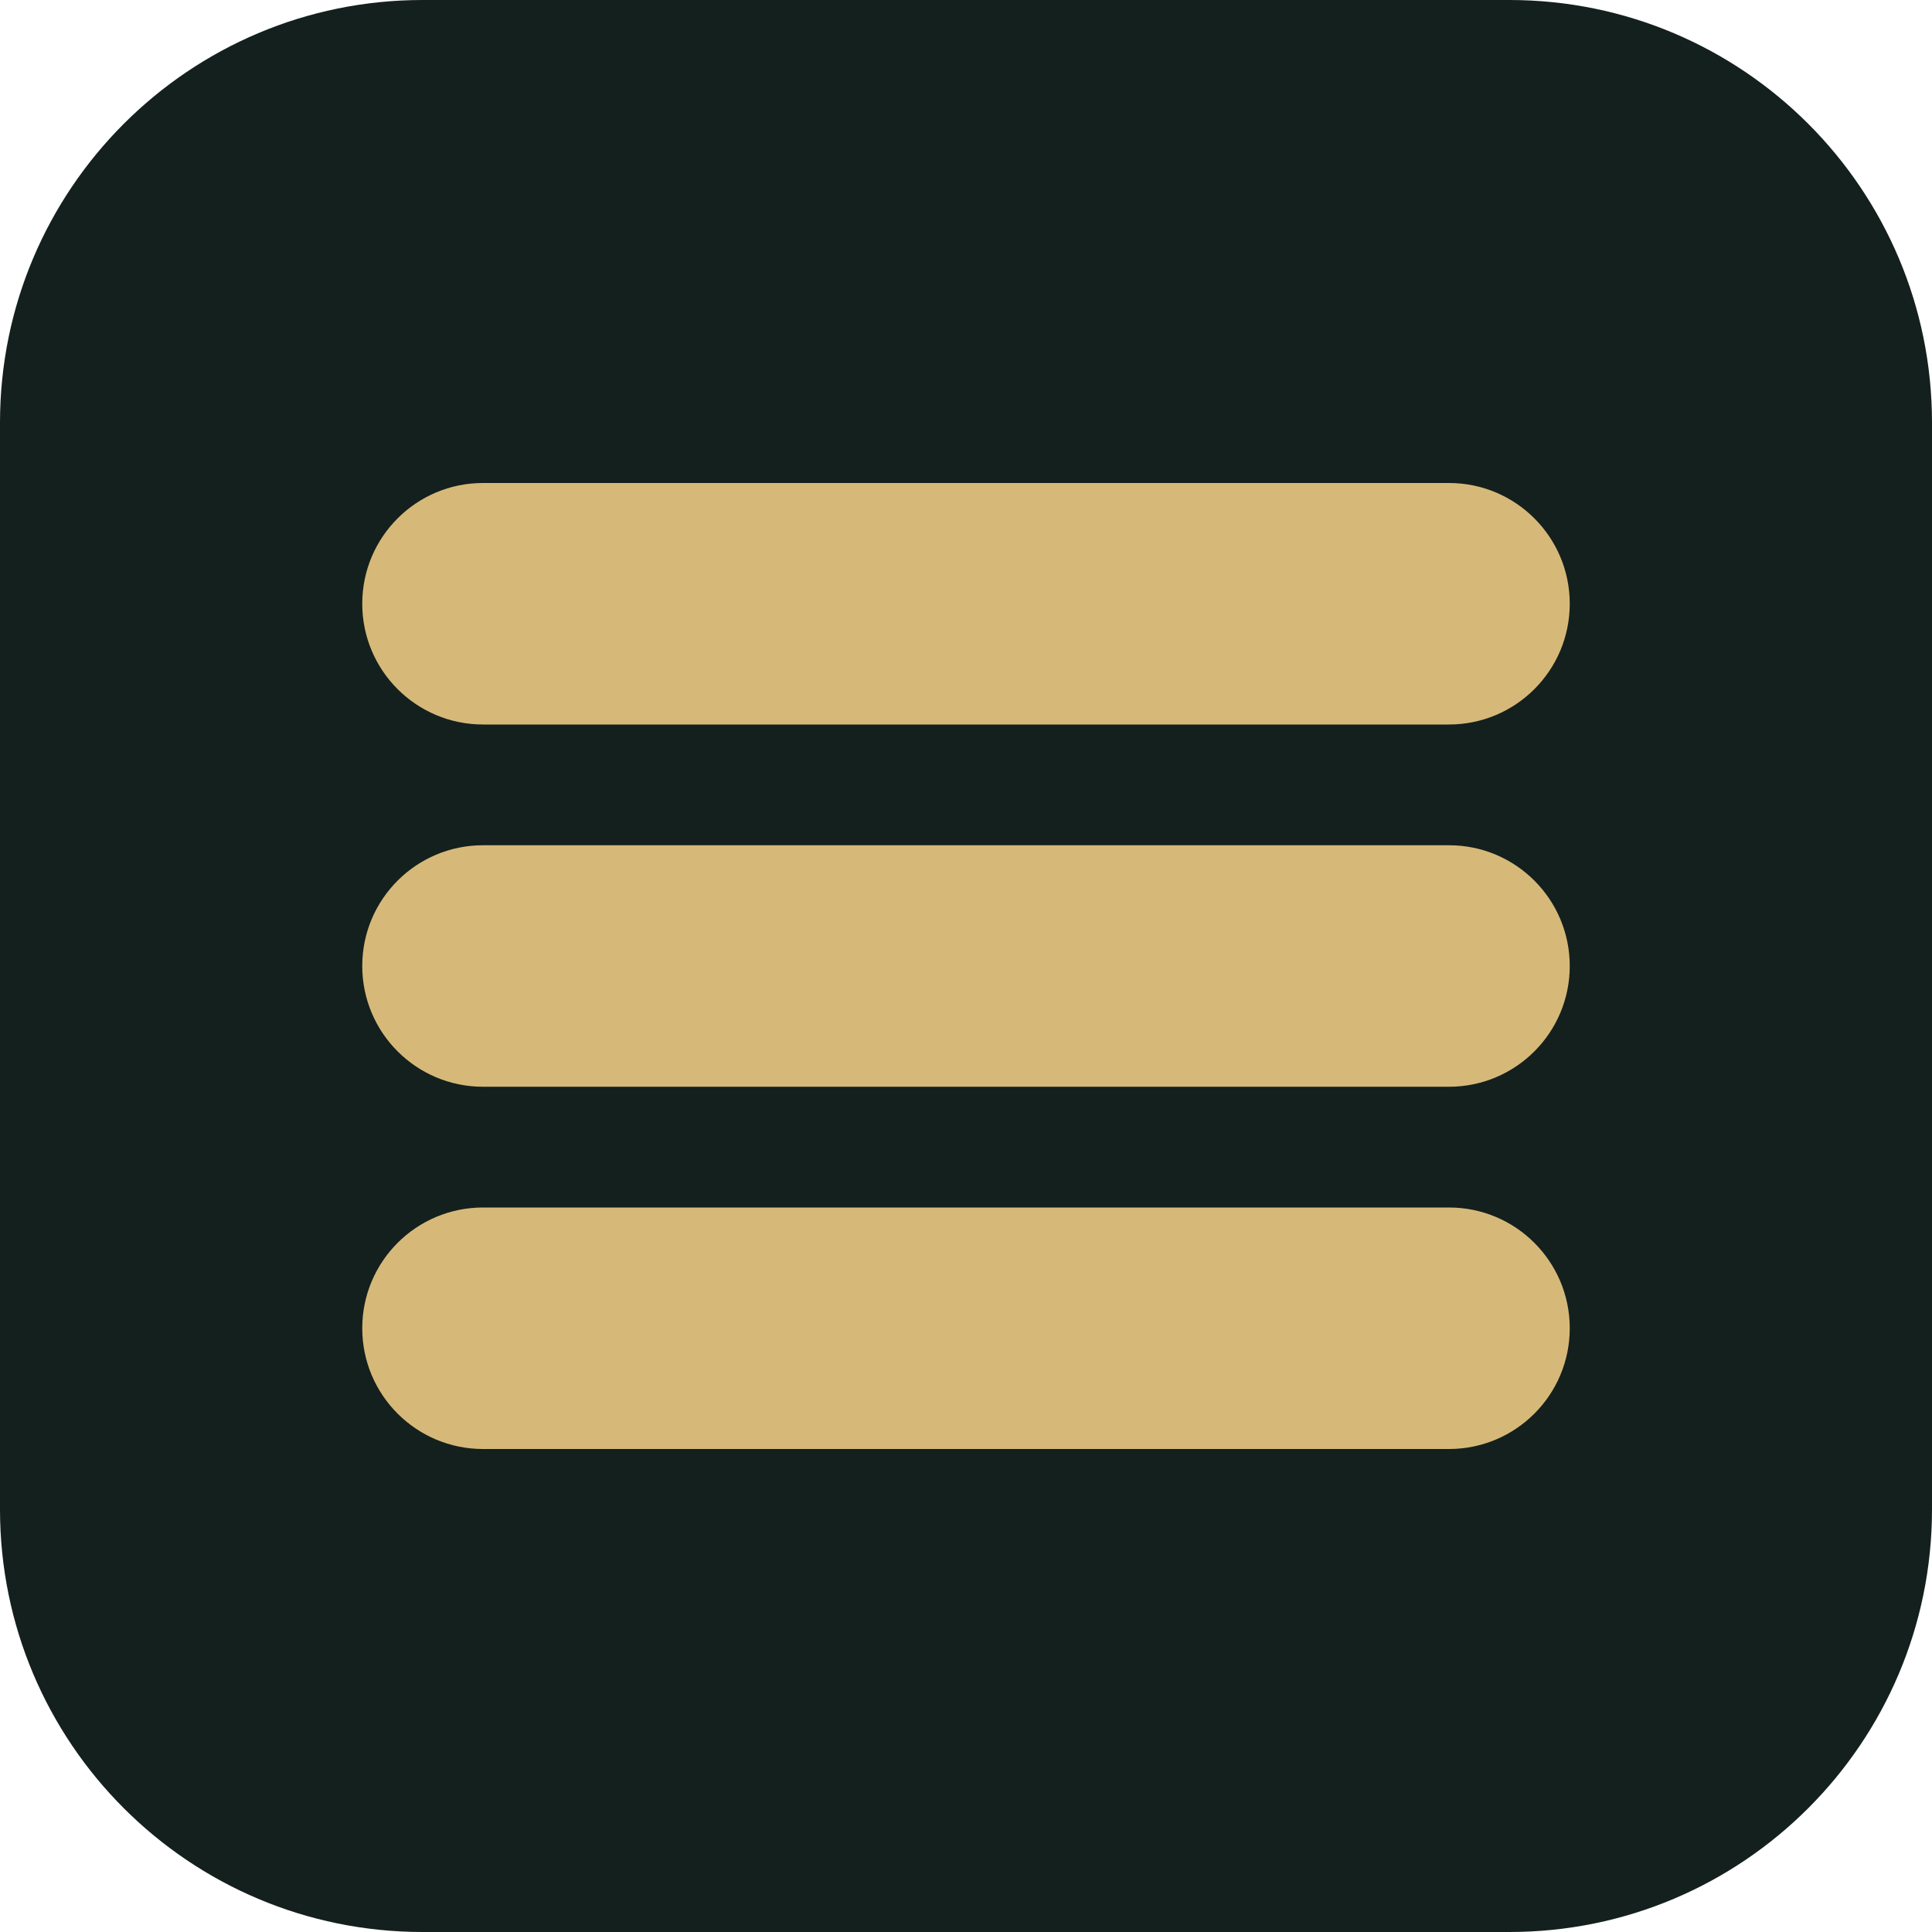
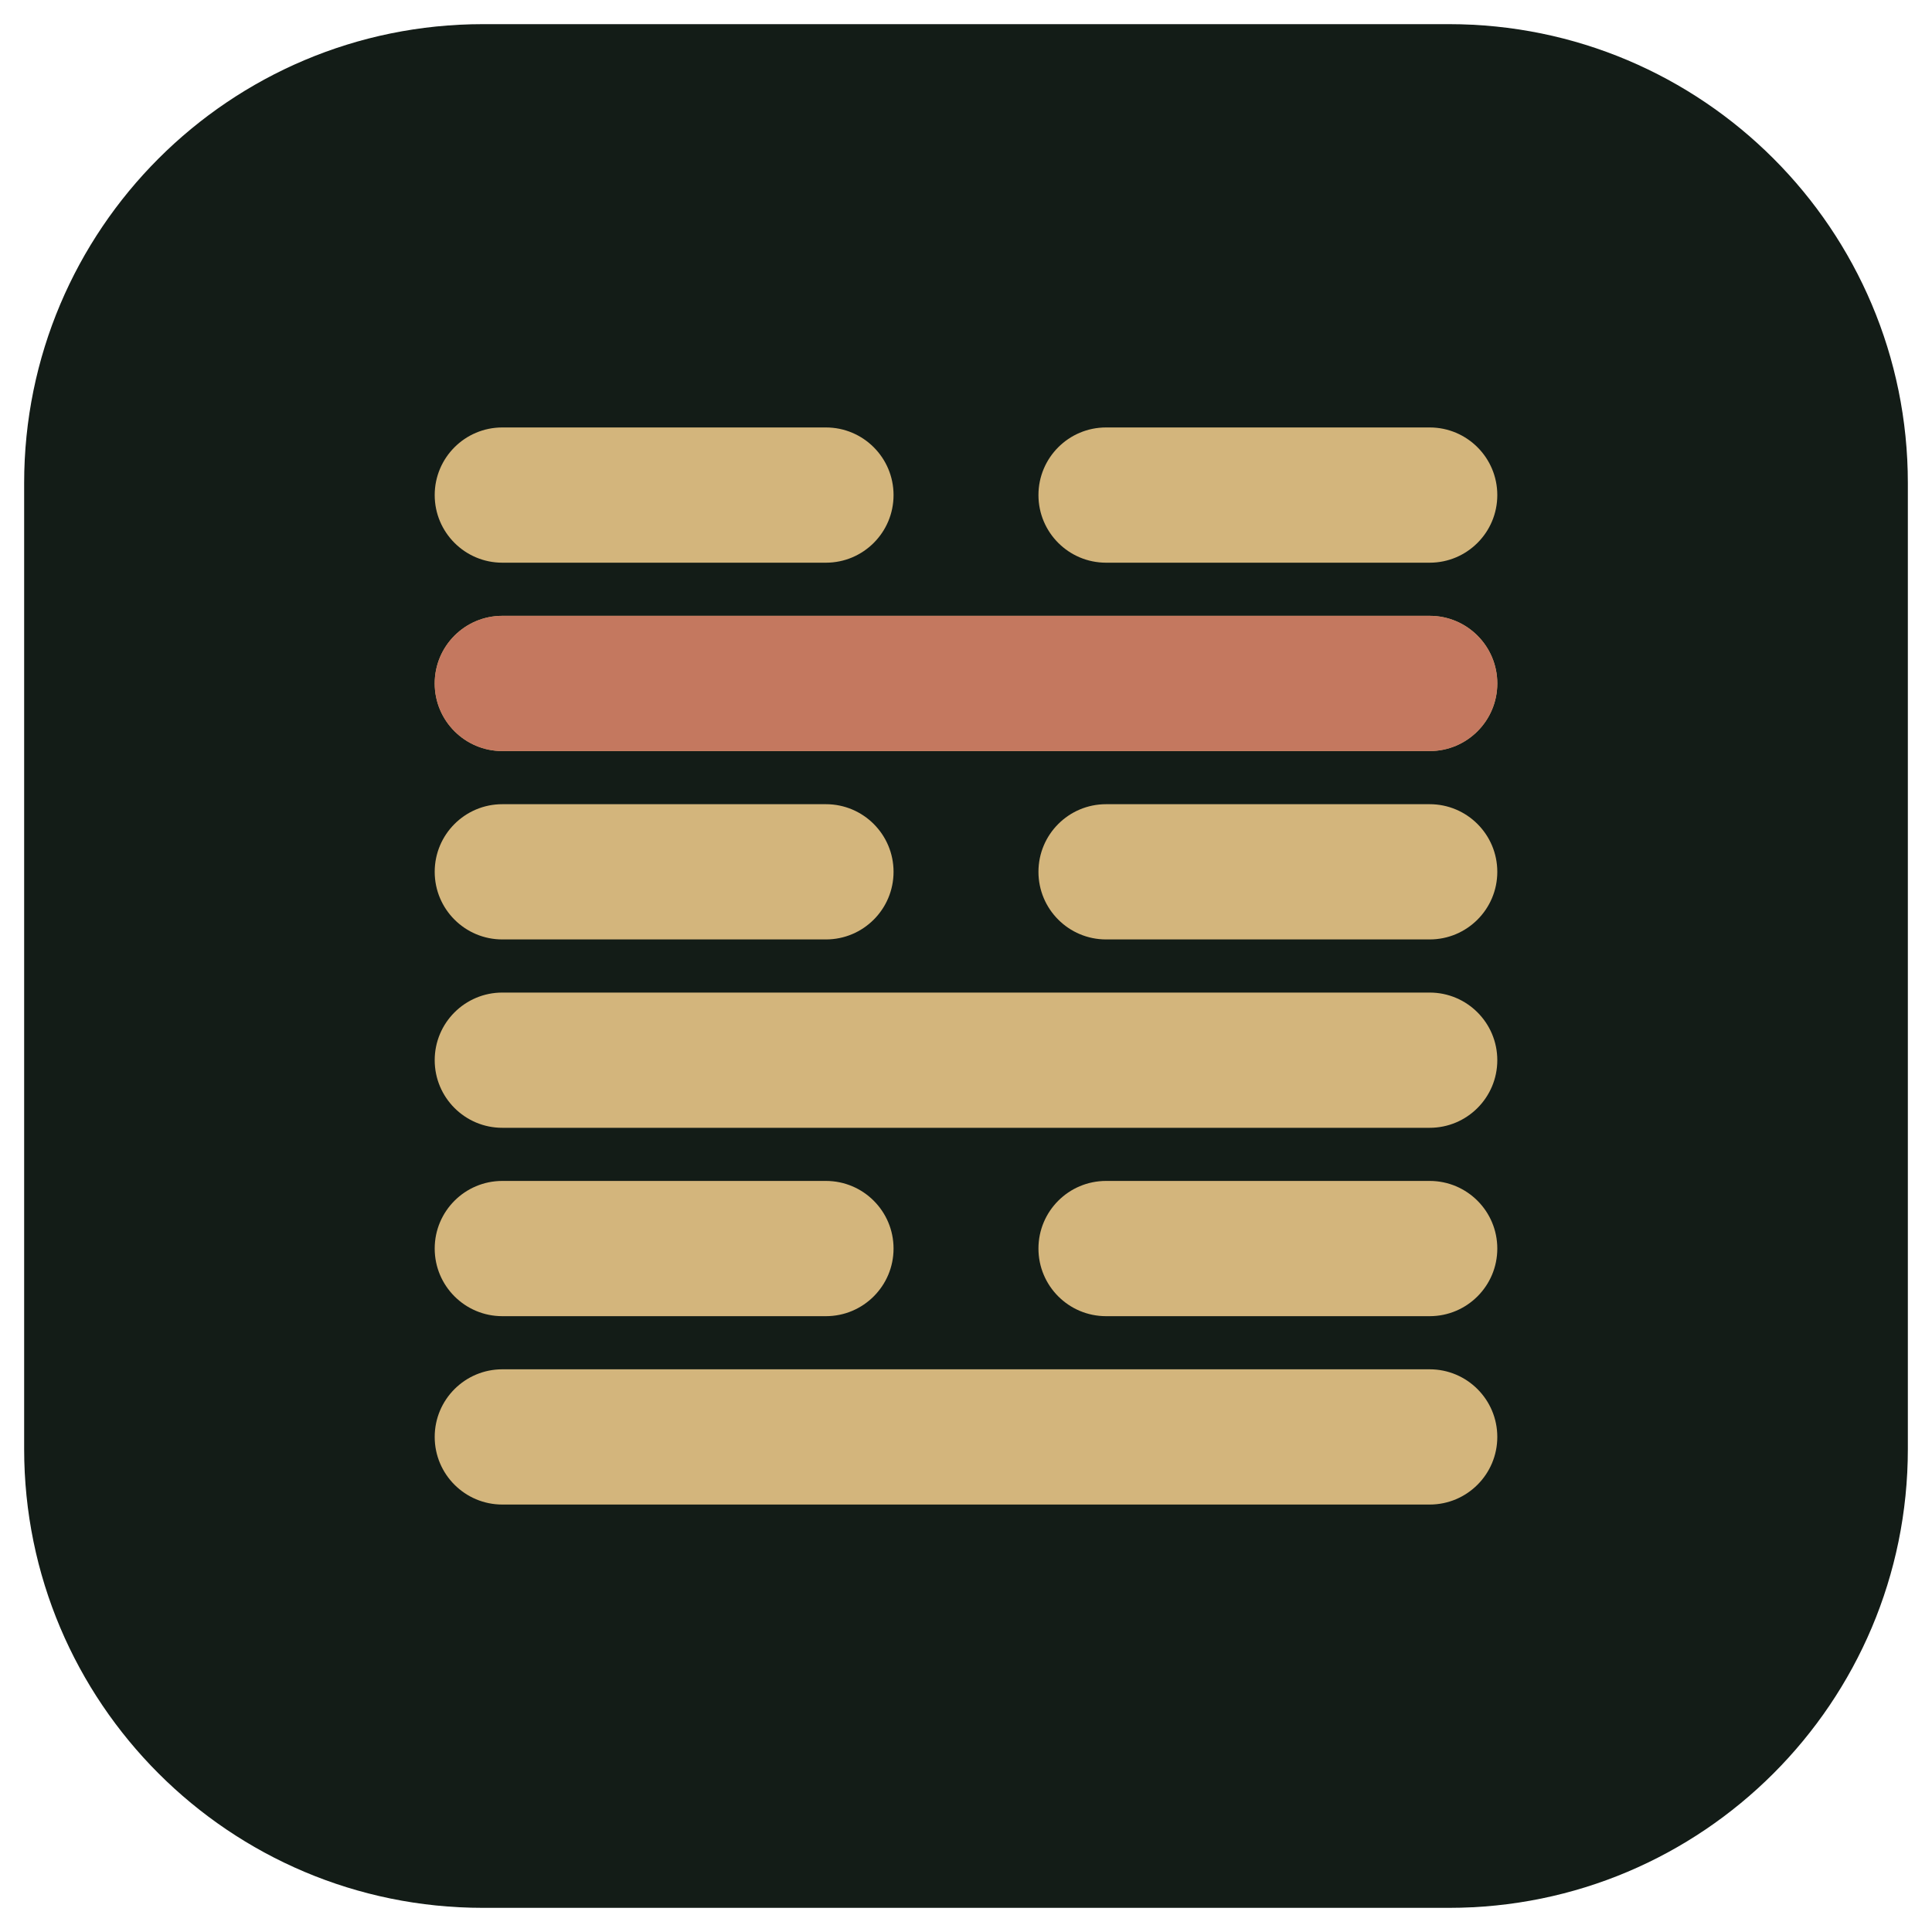
- <svg xmlns="http://www.w3.org/2000/svg" width="32" height="32" viewBox="0 0 32 32" role="img" aria-label="易经起卦工作台图标">
-   <rect width="32" height="32" rx="7" fill="#14201d" />
-   <g fill="#D6B979">
-     <rect x="6" y="8" width="20" height="4" rx="2" />
-     <rect x="6" y="14" width="20" height="4" rx="2" />
-     <rect x="6" y="20" width="20" height="4" rx="2" />
+ <svg xmlns="http://www.w3.org/2000/svg" width="32" height="32" viewBox="0 0 40 40" role="img" aria-label="易经起卦工作台图标">
+   <rect x="0.5" y="0.5" width="39" height="39" rx="9.5" fill="#131c17" />
+   <g fill="#d3b57c">
+     <rect x="9" y="8.85" width="9.5" height="2.8" rx="1.4" />
+     <rect x="21.5" y="8.85" width="9.5" height="2.8" rx="1.4" />
+     <rect x="9" y="12.75" width="22" height="2.8" rx="1.4" />
+     <rect x="9" y="16.65" width="9.5" height="2.8" rx="1.4" />
+     <rect x="21.5" y="16.65" width="9.5" height="2.8" rx="1.4" />
+     <rect x="9" y="20.55" width="22" height="2.8" rx="1.4" />
+     <rect x="9" y="24.45" width="9.5" height="2.8" rx="1.4" />
+     <rect x="21.5" y="24.45" width="9.5" height="2.8" rx="1.4" />
+     <rect x="9" y="28.35" width="22" height="2.8" rx="1.4" />
  </g>
+   <rect x="9" y="12.75" width="22" height="2.8" rx="1.4" fill="#c4785f" />
</svg>
